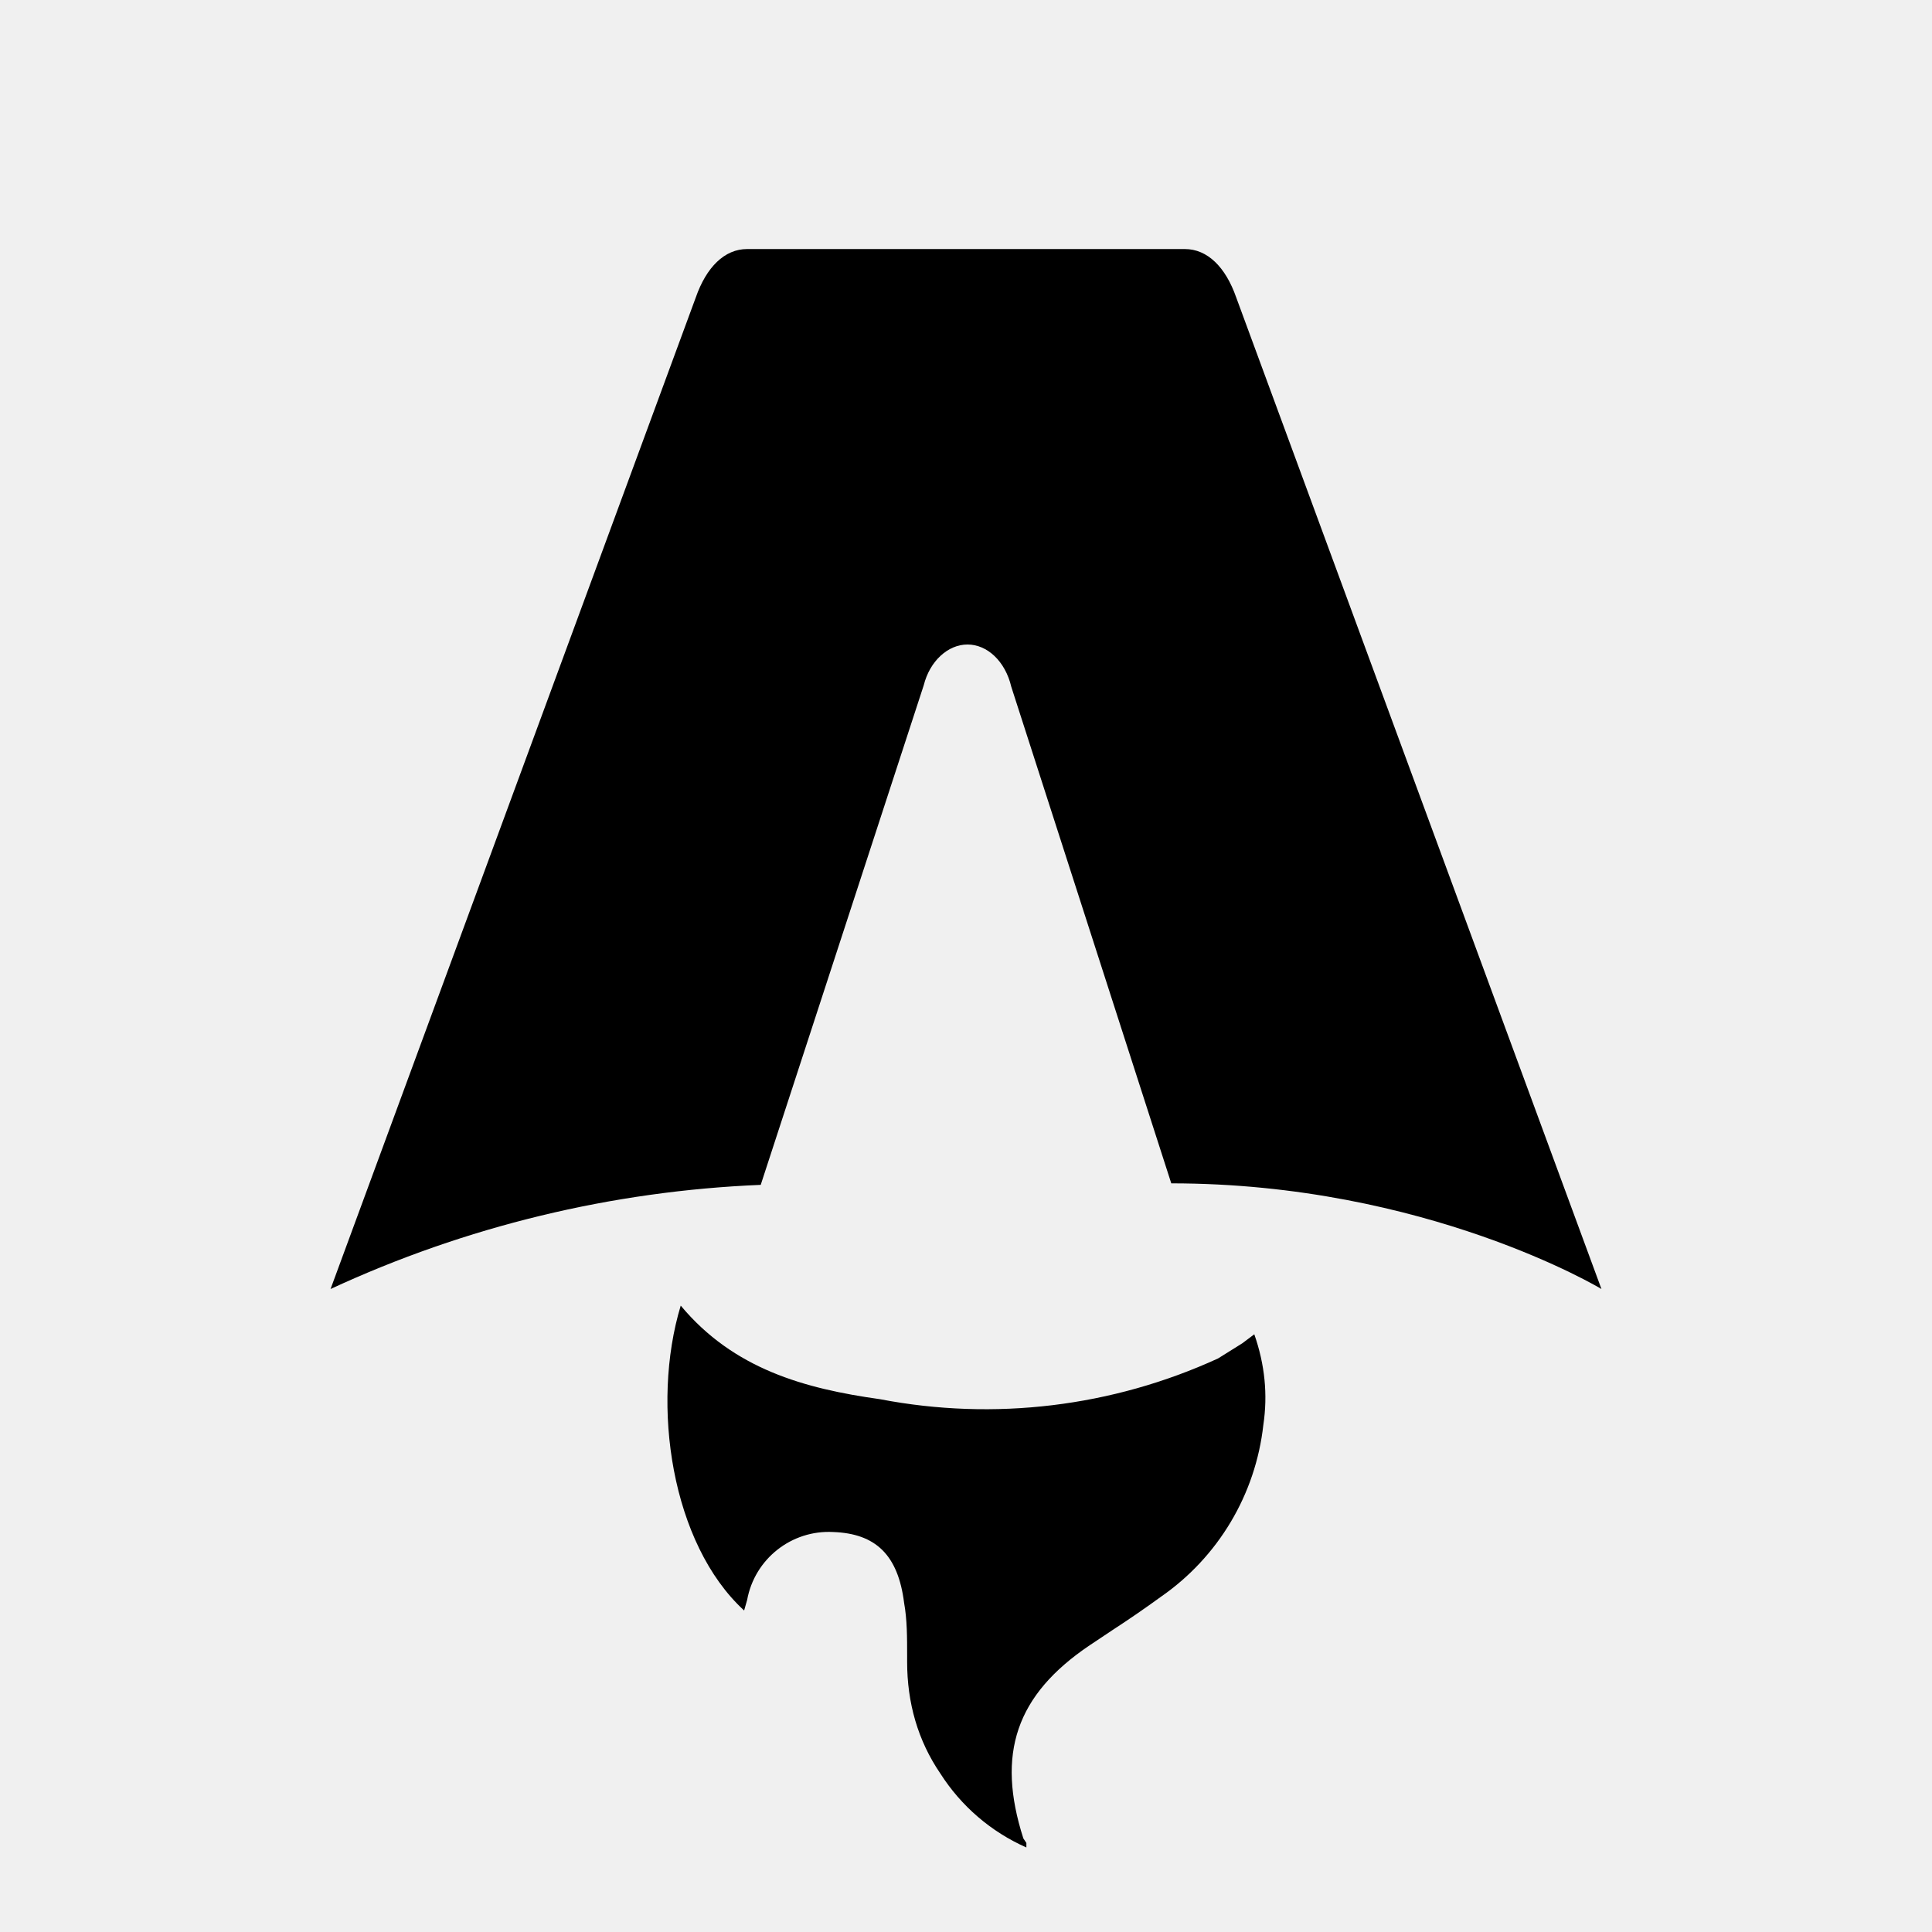
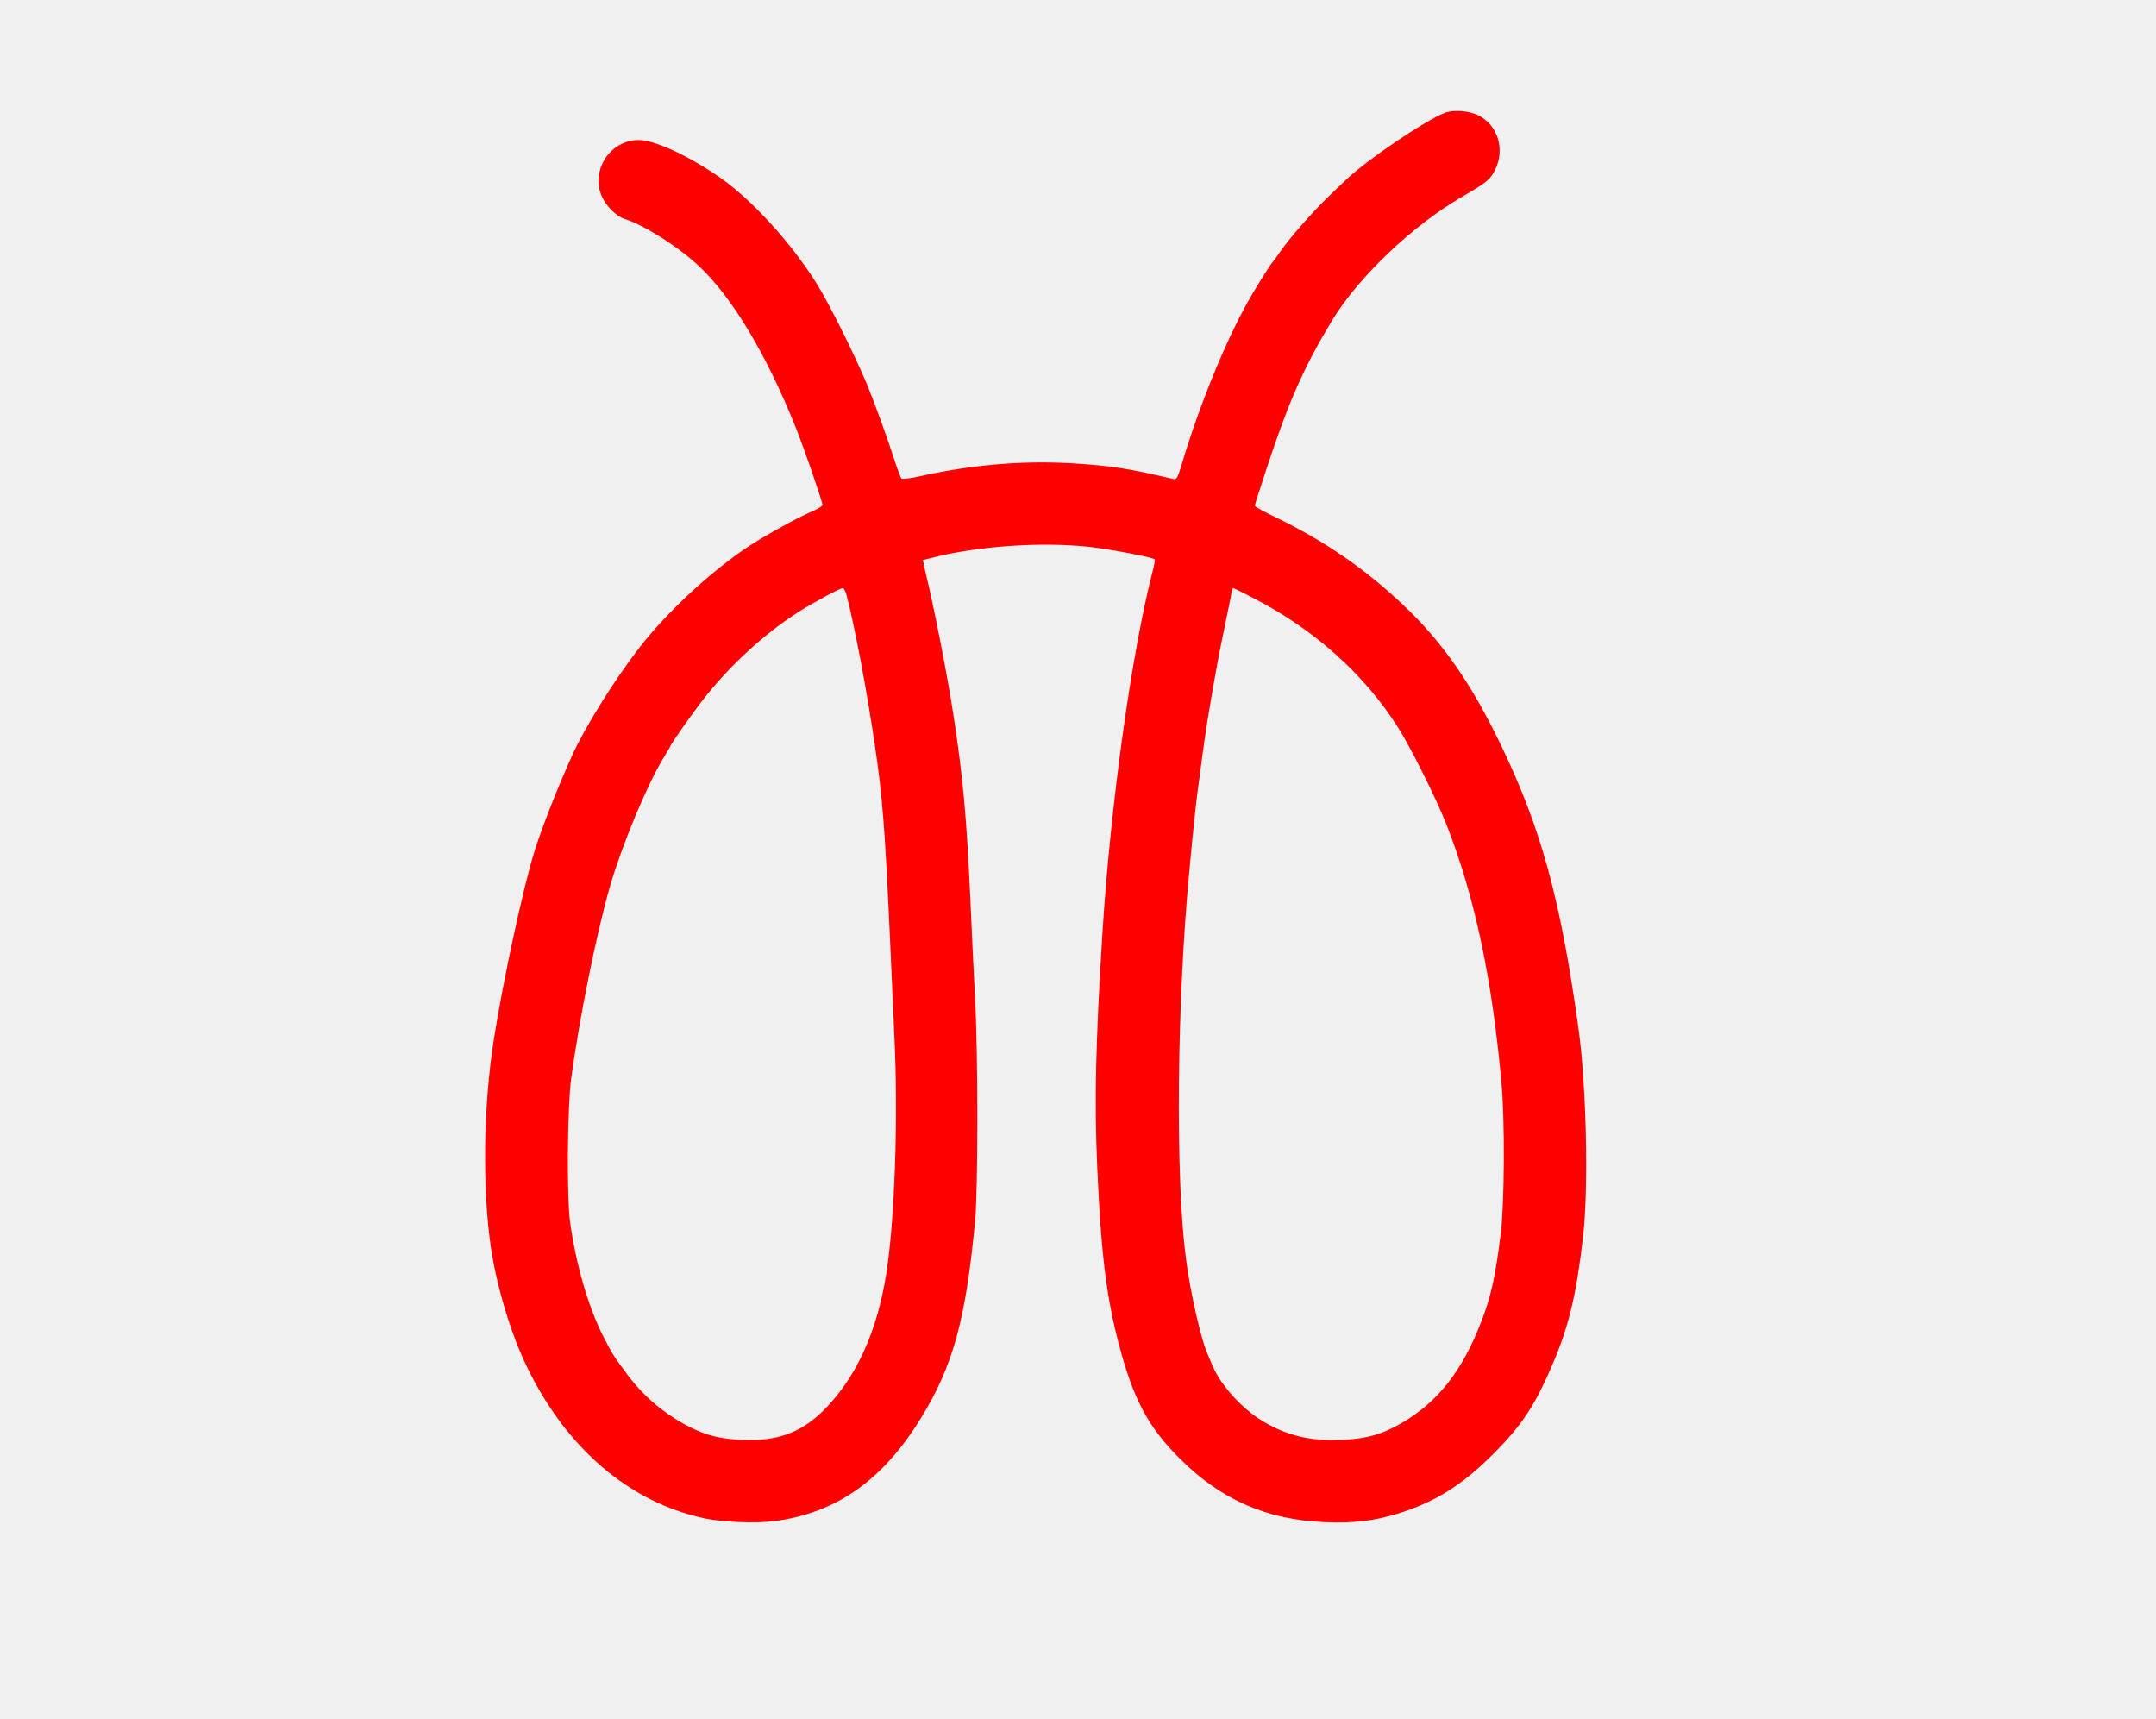
- <svg xmlns="http://www.w3.org/2000/svg" fill="none" viewBox="0 0 128 128">
-   <path d="M50.4 78.5a75.1 75.1 0 0 0-28.5 6.9l24.2-65.7c.7-2 1.9-3.2 3.4-3.2h29c1.5 0 2.7 1.2 3.4 3.2l24.2 65.7s-11.6-7-28.5-7L67 45.5c-.4-1.7-1.6-2.8-2.9-2.8-1.3 0-2.5 1.1-2.9 2.7L50.4 78.5Zm-1.1 28.2Zm-4.2-20.2c-2 6.6-.6 15.8 4.2 20.2a17.5 17.5 0 0 1 .2-.7 5.5 5.5 0 0 1 5.7-4.5c2.8.1 4.3 1.5 4.7 4.7.2 1.1.2 2.3.2 3.5v.4c0 2.7.7 5.2 2.2 7.4a13 13 0 0 0 5.7 4.9v-.3l-.2-.3c-1.8-5.6-.5-9.5 4.4-12.8l1.5-1a73 73 0 0 0 3.2-2.2 16 16 0 0 0 6.8-11.4c.3-2 .1-4-.6-6l-.8.6-1.6 1a37 37 0 0 1-22.4 2.7c-5-.7-9.7-2-13.2-6.2Z" />
-   <style>
-         path { fill: #000; }
-         @media (prefers-color-scheme: dark) {
-             path { fill: #FFF; }
-         }
-     </style>
+ <svg xmlns="http://www.w3.org/2000/svg" version="1.0" width="1232pt" height="982pt" viewBox="0 0 1232 982" preserveAspectRatio="xMidYMid meet">
+   <g transform="translate(0,982) scale(0.1,-0.1)" fill="#ff0000" stroke="none">
+     <path d="M8258 9176 c-114 -44 -447 -269 -565 -382 -11 -10 -53 -50 -93 -89 -94 -90 -219 -231 -278 -314 -25 -36 -49 -68 -52 -71 -9 -8 -105 -161 -140 -225 -131 -235 -278 -595 -376 -924 -25 -82 -30 -92 -49 -88 -248 59 -352 75 -563 89 -290 18 -576 -5 -880 -72 -60 -14 -106 -19 -111 -14 -5 5 -25 59 -45 121 -39 122 -110 314 -151 415 -72 172 -218 466 -288 577 -142 228 -366 475 -545 601 -180 127 -380 220 -472 220 -163 0 -276 -172 -211 -322 24 -55 83 -114 130 -129 111 -35 297 -152 417 -262 192 -175 394 -510 564 -937 47 -118 150 -416 150 -435 0 -7 -29 -24 -64 -39 -78 -33 -255 -131 -351 -193 -216 -141 -472 -378 -631 -583 -144 -186 -311 -454 -384 -615 -81 -178 -173 -413 -214 -543 -67 -214 -181 -742 -235 -1087 -59 -379 -65 -845 -16 -1181 34 -227 113 -491 205 -681 225 -467 586 -776 1015 -868 103 -22 294 -30 400 -16 353 46 619 233 837 588 184 298 257 564 310 1128 17 183 17 950 0 1265 -7 129 -19 386 -27 570 -22 475 -41 689 -96 1050 -36 234 -109 609 -163 832 l-13 58 36 9 c267 71 639 97 920 66 116 -13 358 -59 370 -71 2 -2 -3 -32 -12 -66 -121 -468 -241 -1337 -287 -2063 -39 -627 -47 -960 -30 -1345 22 -495 52 -740 125 -1016 83 -311 165 -465 344 -645 235 -236 497 -352 831 -366 163 -7 279 7 415 48 213 66 368 162 545 339 168 168 243 281 348 530 89 212 130 385 168 715 32 277 19 871 -27 1195 -102 732 -212 1134 -439 1606 -170 355 -336 594 -559 805 -219 208 -456 371 -733 504 -65 31 -118 61 -118 65 0 5 31 102 69 217 126 382 214 580 374 844 150 246 457 539 737 702 148 86 165 100 194 158 57 115 15 254 -95 309 -51 27 -143 34 -191 16z m-3420 -2758 c48 -186 117 -554 161 -854 44 -298 58 -478 86 -1094 8 -184 20 -443 26 -575 22 -467 2 -1048 -47 -1355 -53 -337 -178 -604 -367 -787 -125 -121 -263 -169 -457 -160 -124 6 -199 24 -297 73 -140 70 -263 173 -357 299 -81 108 -90 123 -144 230 -82 165 -151 402 -184 640 -20 141 -16 648 5 815 44 335 146 842 223 1107 67 232 210 575 302 727 23 37 42 70 42 71 0 9 94 144 174 250 152 200 358 391 561 520 76 49 236 135 251 135 6 0 16 -19 22 -42z m2320 -13 c348 -178 634 -433 828 -737 72 -112 221 -410 277 -553 163 -412 264 -885 318 -1495 18 -208 16 -676 -5 -845 -30 -246 -56 -364 -113 -510 -107 -276 -243 -450 -444 -570 -119 -70 -208 -96 -355 -102 -177 -8 -311 25 -450 108 -117 71 -238 204 -285 315 -11 27 -24 58 -29 69 -37 80 -100 359 -124 550 -60 464 -51 1453 19 2195 25 270 38 390 50 480 8 58 21 159 30 225 26 190 71 453 116 670 23 110 44 212 46 228 3 15 7 27 10 27 3 0 53 -25 111 -55z" />
+   </g>
</svg>
